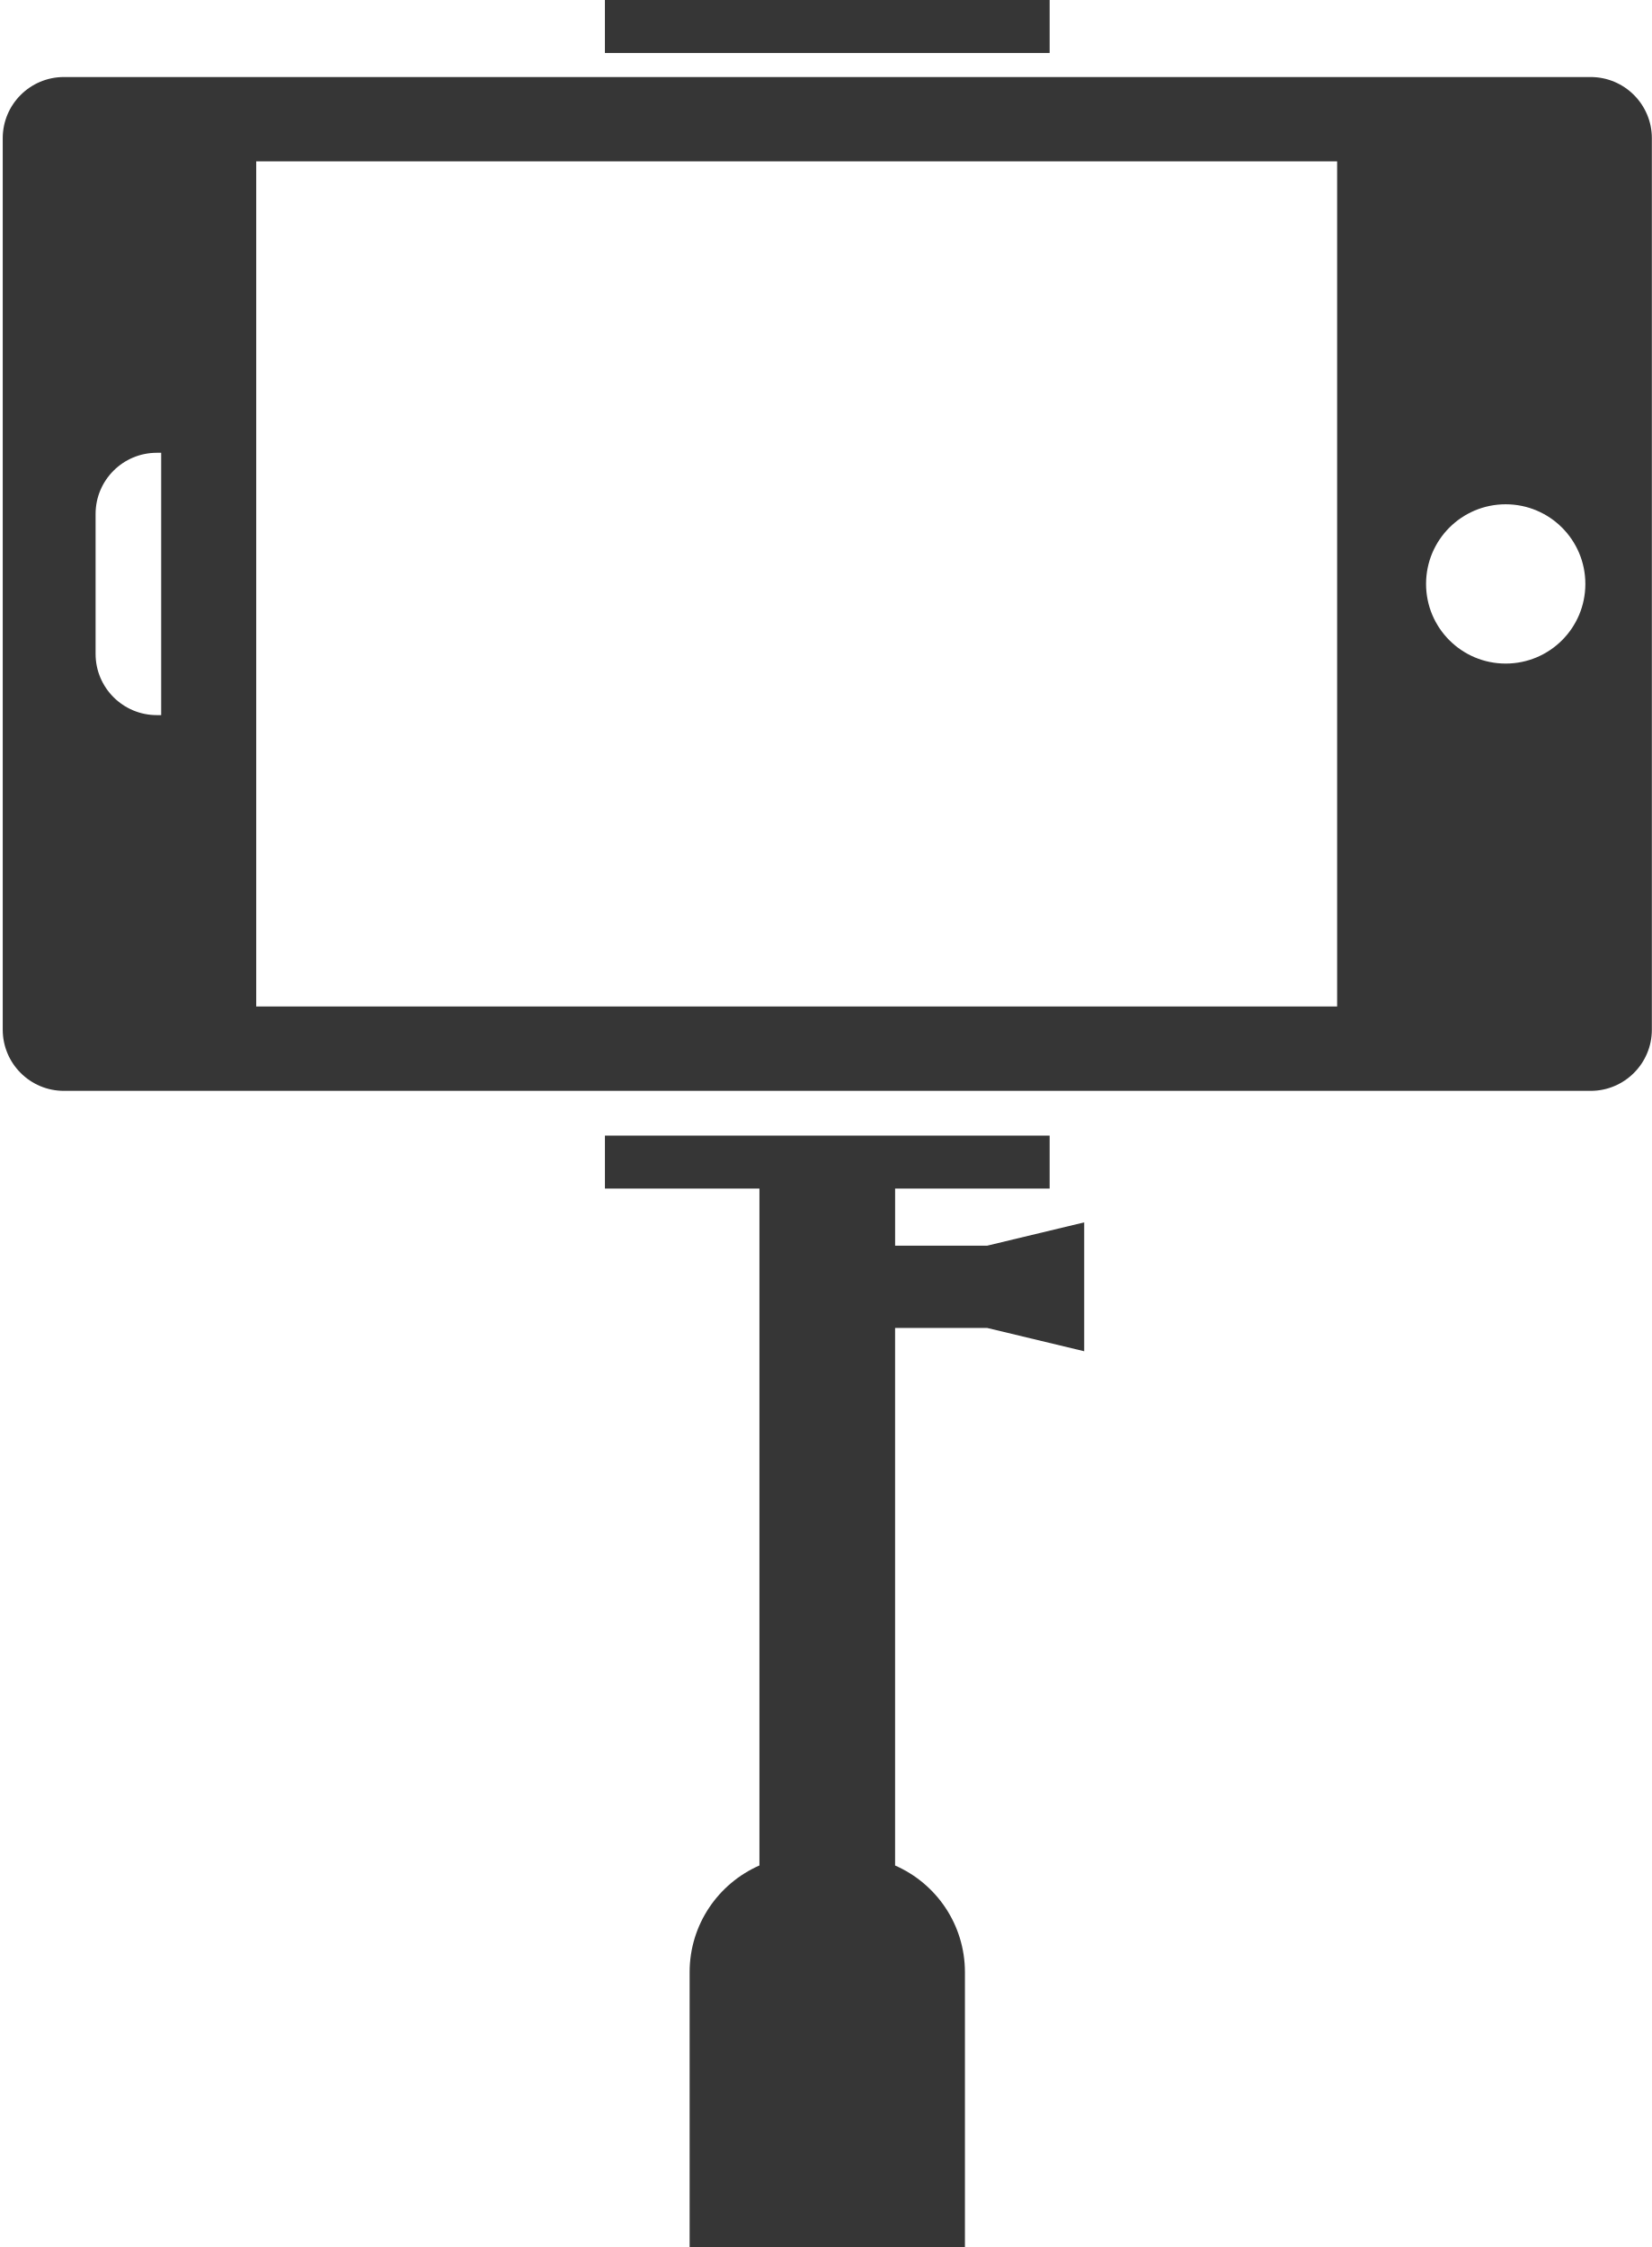
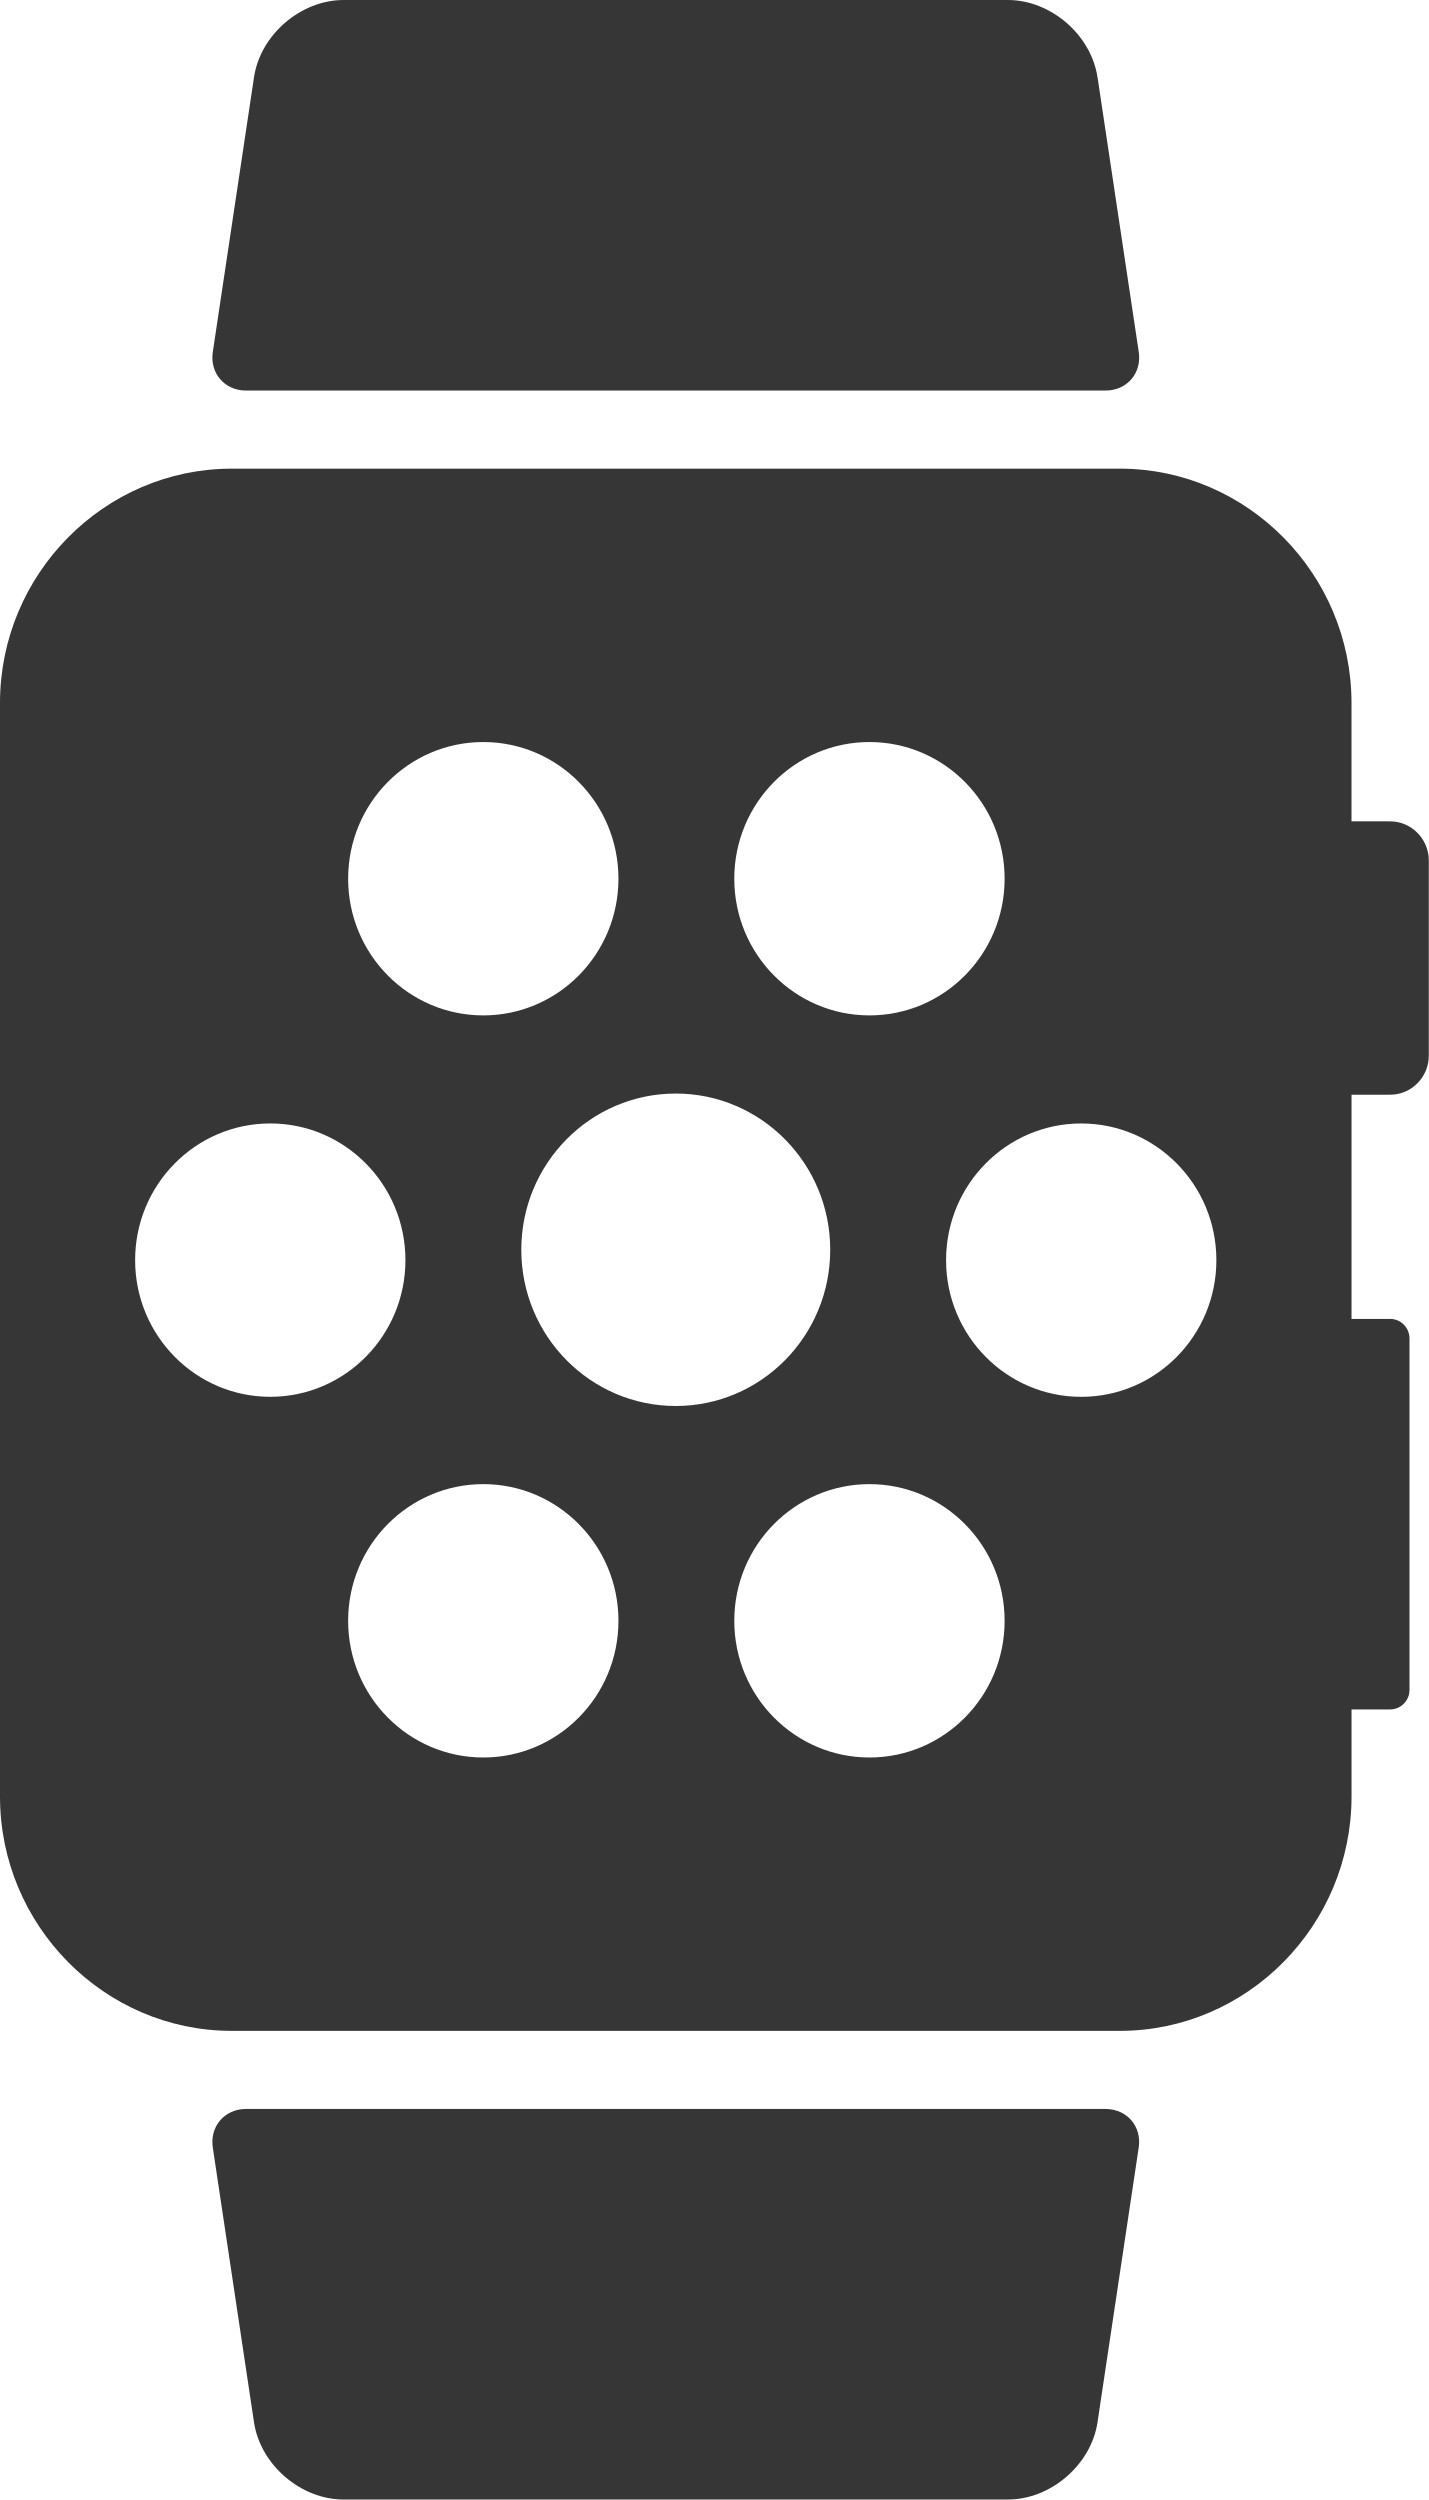
- <svg xmlns="http://www.w3.org/2000/svg" width="86" height="117" viewBox="0 0 86 117" fill="none">
-   <path d="M82.821 4.011H3.33C1.569 4.011 0.142 5.438 0.142 7.199V53.612C0.142 55.375 1.569 56.801 3.33 56.801H82.822C84.584 56.801 86.011 55.374 86.011 53.612V7.199C86.011 5.438 84.583 4.011 82.821 4.011ZM8.392 37.236H8.166C6.404 37.236 4.977 35.807 4.977 34.047V26.764C4.977 25.003 6.404 23.576 8.166 23.576H8.392V37.236ZM69.623 52.408H13.341V8.402H69.623V52.408ZM78.4 34.552C76.111 34.552 74.254 32.697 74.254 30.405C74.254 28.113 76.11 26.258 78.4 26.258C80.691 26.258 82.548 28.113 82.548 30.405C82.548 32.697 80.691 34.552 78.4 34.552Z" fill="#363636" />
-   <path d="M54.654 0H31.497V2.758H54.654V0Z" fill="#363636" />
-   <path d="M46.608 64.861V61.888H54.654V59.13H31.498V61.888H39.543V97.134C37.404 98.072 35.908 100.206 35.908 102.693V117H50.243V102.693C50.243 100.207 48.748 98.072 46.607 97.136V69.146H51.403L56.454 70.359V63.648L51.403 64.861H46.608Z" fill="#363636" />
+ <svg xmlns="http://www.w3.org/2000/svg" width="56" height="98" viewBox="0 0 56 98" fill="none">
+   <path d="M54.494 32.197H52.979V27.557C52.979 22.505 48.892 18.371 43.897 18.371H9.082C4.086 18.372 0 22.505 0 27.557V70.425C0 75.477 4.087 79.61 9.083 79.61H43.898C48.893 79.61 52.98 75.477 52.98 70.425V67.01H54.495C54.91 67.01 55.252 66.666 55.252 66.246V52.467C55.252 52.046 54.91 51.701 54.495 51.701H52.98V42.913H54.495C55.327 42.913 56.009 42.225 56.009 41.382V33.728C56.008 32.886 55.326 32.197 54.494 32.197ZM34.082 29.088C37.008 29.088 39.381 31.486 39.381 34.446C39.381 37.406 37.008 39.804 34.082 39.804C31.156 39.804 28.784 37.406 28.784 34.446C28.784 31.486 31.156 29.088 34.082 29.088ZM18.945 29.088C21.87 29.088 24.243 31.486 24.243 34.446C24.243 37.406 21.87 39.804 18.945 39.804C16.019 39.804 13.647 37.406 13.647 34.446C13.647 31.486 16.019 29.088 18.945 29.088ZM5.297 49.397C5.297 46.438 7.668 44.039 10.595 44.039C13.521 44.039 15.893 46.438 15.893 49.397C15.893 52.356 13.52 54.755 10.595 54.755C7.668 54.756 5.297 52.356 5.297 49.397ZM18.945 68.894C16.019 68.894 13.647 66.496 13.647 63.536C13.647 60.576 16.019 58.178 18.945 58.178C21.87 58.178 24.243 60.576 24.243 63.536C24.243 66.496 21.87 68.894 18.945 68.894ZM20.435 48.991C20.435 45.609 23.146 42.867 26.49 42.867C29.834 42.867 32.545 45.609 32.545 48.991C32.545 52.373 29.834 55.115 26.49 55.115C23.146 55.114 20.435 52.373 20.435 48.991ZM34.082 68.894C31.156 68.894 28.784 66.496 28.784 63.536C28.784 60.576 31.156 58.178 34.082 58.178C37.008 58.178 39.381 60.576 39.381 63.536C39.381 66.496 37.008 68.894 34.082 68.894ZM42.384 54.756C39.457 54.756 37.086 52.357 37.086 49.398C37.086 46.439 39.457 44.04 42.384 44.04C45.31 44.04 47.682 46.439 47.682 49.398C47.682 52.356 45.31 54.756 42.384 54.756Z" fill="#363636" />
+   <path d="M9.646 15.31H43.333C44.176 15.31 44.765 14.629 44.639 13.796L43.023 3.028C43.023 3.028 43.023 3.027 43.021 3.026C42.771 1.362 41.189 0 39.506 0H13.474C11.788 0 10.206 1.362 9.957 3.028L8.342 13.795C8.217 14.628 8.803 15.31 9.646 15.31Z" fill="#363636" />
+   <path d="M43.333 82.671H9.646C8.803 82.671 8.217 83.354 8.342 84.187L9.957 94.954C10.207 96.62 11.789 97.982 13.473 97.982H39.505C41.189 97.982 42.771 96.62 43.022 94.956V94.954L44.637 84.187C44.765 83.354 44.176 82.671 43.333 82.671Z" fill="#363636" />
</svg>
